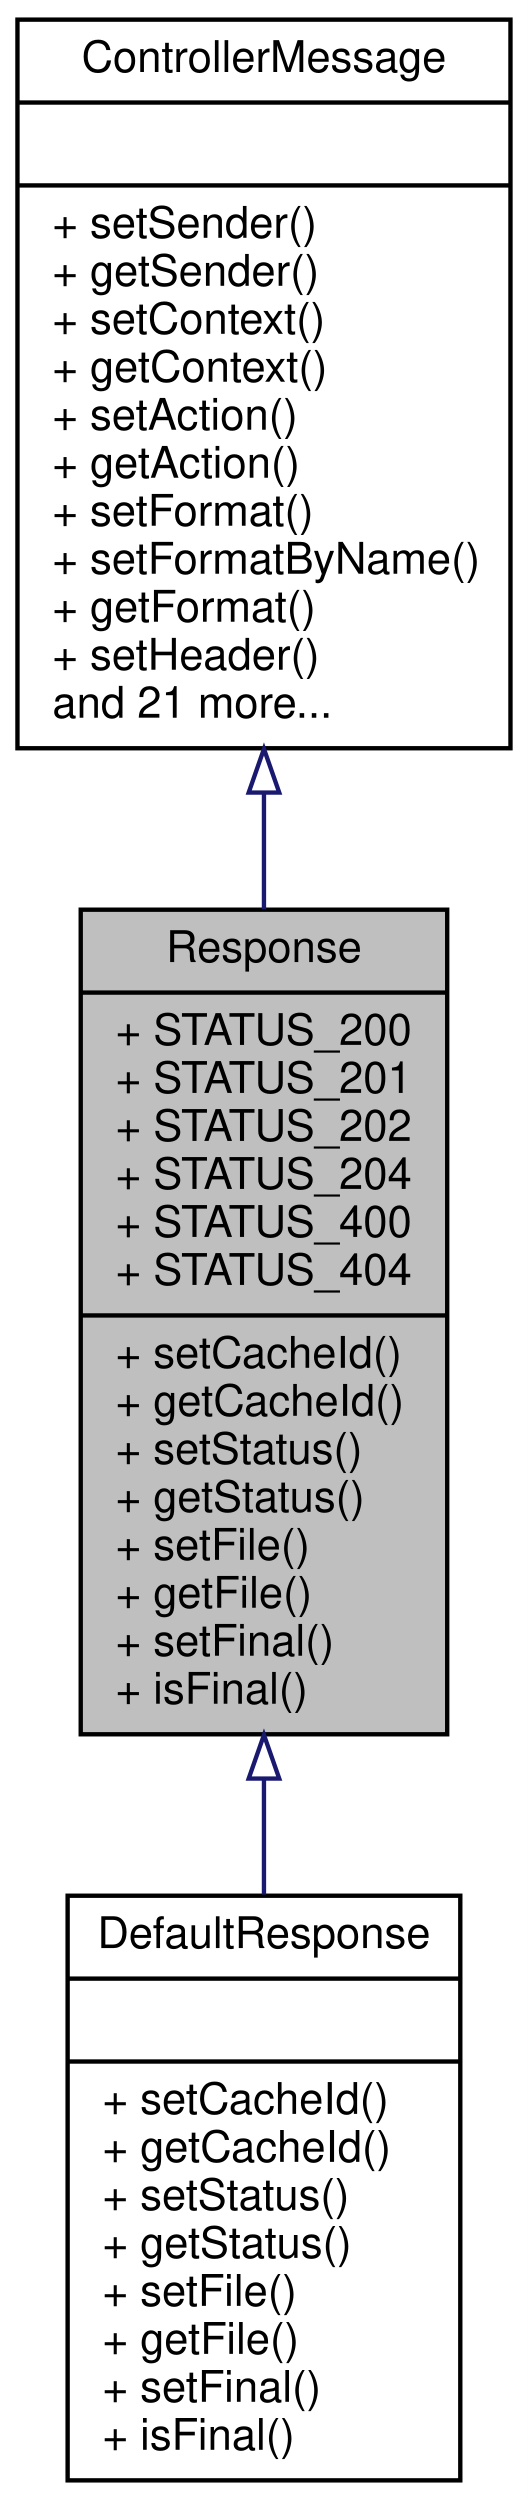
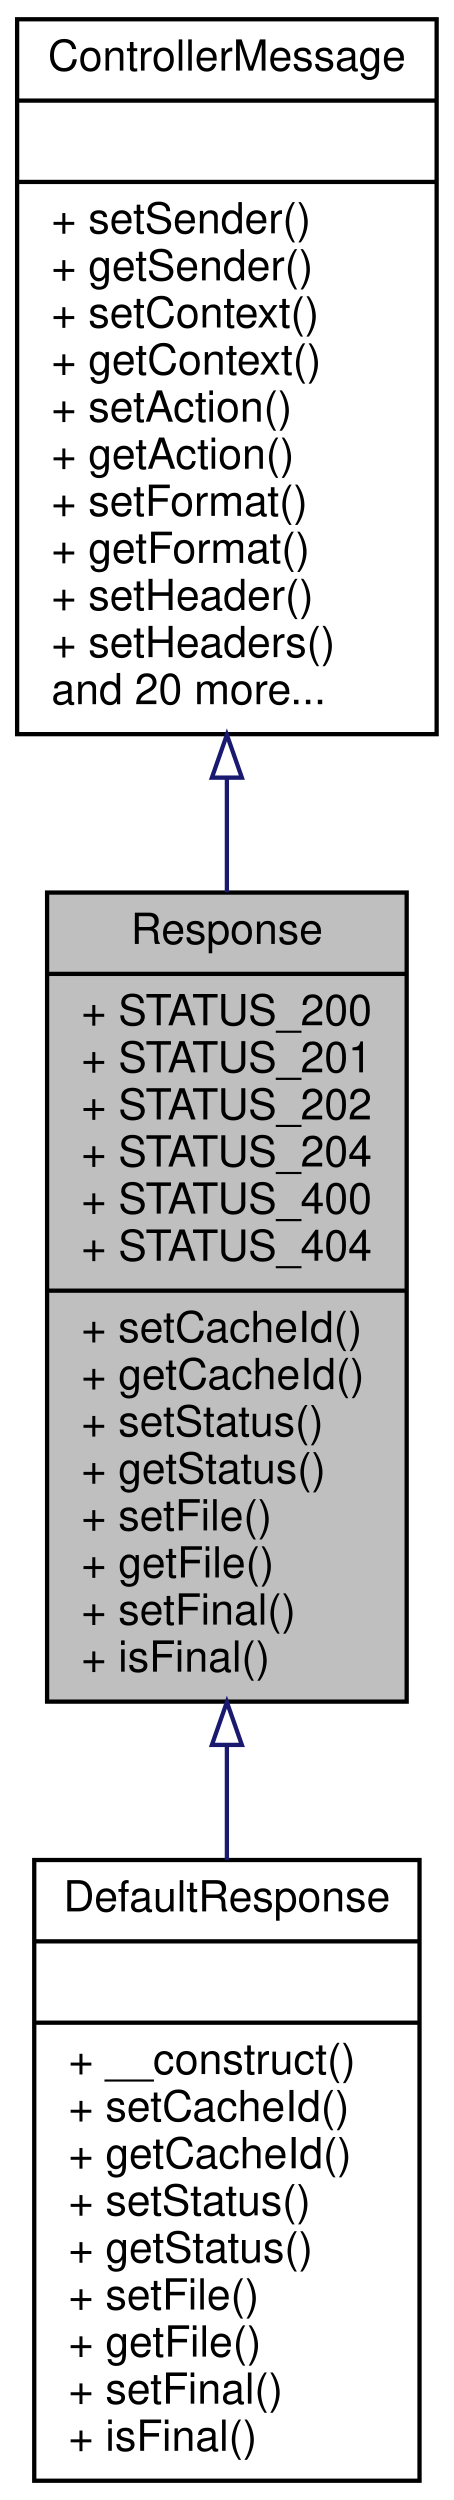
- <svg xmlns="http://www.w3.org/2000/svg" xmlns:xlink="http://www.w3.org/1999/xlink" width="121pt" height="573pt" viewBox="0.00 0.00 121.00 573.00">
-   <g id="graph0" class="graph" transform="scale(1 1) rotate(0) translate(4 569)">
-     <polygon fill="white" stroke="none" points="-4,4 -4,-569 117,-569 117,4 -4,4" />
+ <svg xmlns="http://www.w3.org/2000/svg" xmlns:xlink="http://www.w3.org/1999/xlink" width="106pt" height="584pt" viewBox="0.00 0.00 106.00 584.00">
+   <g id="graph0" class="graph" transform="scale(1 1) rotate(0) translate(4 580)">
+     <polygon fill="white" stroke="none" points="-4,4 -4,-580 102,-580 102,4 -4,4" />
    <g id="node1" class="node">
-       <polygon fill="#bfbfbf" stroke="black" points="14.5,-171.5 14.5,-360.5 98.5,-360.5 98.5,-171.5 14.5,-171.5" />
-       <text text-anchor="middle" x="56.5" y="-348.5" font-family="Helvetica,sans-Serif" font-size="10.00">Response</text>
-       <polyline fill="none" stroke="black" points="14.5,-341.5 98.5,-341.5 " />
-       <text text-anchor="start" x="22.5" y="-329.5" font-family="Helvetica,sans-Serif" font-size="10.00">+ STATUS_200</text>
-       <text text-anchor="start" x="22.5" y="-318.5" font-family="Helvetica,sans-Serif" font-size="10.00">+ STATUS_201</text>
-       <text text-anchor="start" x="22.5" y="-307.5" font-family="Helvetica,sans-Serif" font-size="10.00">+ STATUS_202</text>
-       <text text-anchor="start" x="22.5" y="-296.5" font-family="Helvetica,sans-Serif" font-size="10.00">+ STATUS_204</text>
-       <text text-anchor="start" x="22.5" y="-285.5" font-family="Helvetica,sans-Serif" font-size="10.00">+ STATUS_400</text>
-       <text text-anchor="start" x="22.5" y="-274.5" font-family="Helvetica,sans-Serif" font-size="10.00">+ STATUS_404</text>
-       <polyline fill="none" stroke="black" points="14.5,-267.5 98.5,-267.5 " />
-       <text text-anchor="start" x="22.5" y="-255.5" font-family="Helvetica,sans-Serif" font-size="10.00">+ setCacheId()</text>
-       <text text-anchor="start" x="22.5" y="-244.5" font-family="Helvetica,sans-Serif" font-size="10.00">+ getCacheId()</text>
-       <text text-anchor="start" x="22.5" y="-233.5" font-family="Helvetica,sans-Serif" font-size="10.00">+ setStatus()</text>
-       <text text-anchor="start" x="22.5" y="-222.5" font-family="Helvetica,sans-Serif" font-size="10.00">+ getStatus()</text>
-       <text text-anchor="start" x="22.5" y="-211.5" font-family="Helvetica,sans-Serif" font-size="10.00">+ setFile()</text>
-       <text text-anchor="start" x="22.5" y="-200.5" font-family="Helvetica,sans-Serif" font-size="10.00">+ getFile()</text>
-       <text text-anchor="start" x="22.5" y="-189.5" font-family="Helvetica,sans-Serif" font-size="10.00">+ setFinal()</text>
-       <text text-anchor="start" x="22.5" y="-178.5" font-family="Helvetica,sans-Serif" font-size="10.00">+ isFinal()</text>
+       <polygon fill="#bfbfbf" stroke="black" points="7,-182.5 7,-371.5 91,-371.5 91,-182.5 7,-182.5" />
+       <text text-anchor="middle" x="49" y="-359.5" font-family="Helvetica,sans-Serif" font-size="10.00">Response</text>
+       <polyline fill="none" stroke="black" points="7,-352.5 91,-352.5 " />
+       <text text-anchor="start" x="15" y="-340.5" font-family="Helvetica,sans-Serif" font-size="10.00">+ STATUS_200</text>
+       <text text-anchor="start" x="15" y="-329.5" font-family="Helvetica,sans-Serif" font-size="10.00">+ STATUS_201</text>
+       <text text-anchor="start" x="15" y="-318.5" font-family="Helvetica,sans-Serif" font-size="10.00">+ STATUS_202</text>
+       <text text-anchor="start" x="15" y="-307.5" font-family="Helvetica,sans-Serif" font-size="10.00">+ STATUS_204</text>
+       <text text-anchor="start" x="15" y="-296.5" font-family="Helvetica,sans-Serif" font-size="10.00">+ STATUS_400</text>
+       <text text-anchor="start" x="15" y="-285.5" font-family="Helvetica,sans-Serif" font-size="10.00">+ STATUS_404</text>
+       <polyline fill="none" stroke="black" points="7,-278.5 91,-278.5 " />
+       <text text-anchor="start" x="15" y="-266.5" font-family="Helvetica,sans-Serif" font-size="10.00">+ setCacheId()</text>
+       <text text-anchor="start" x="15" y="-255.5" font-family="Helvetica,sans-Serif" font-size="10.00">+ getCacheId()</text>
+       <text text-anchor="start" x="15" y="-244.5" font-family="Helvetica,sans-Serif" font-size="10.00">+ setStatus()</text>
+       <text text-anchor="start" x="15" y="-233.5" font-family="Helvetica,sans-Serif" font-size="10.00">+ getStatus()</text>
+       <text text-anchor="start" x="15" y="-222.5" font-family="Helvetica,sans-Serif" font-size="10.00">+ setFile()</text>
+       <text text-anchor="start" x="15" y="-211.5" font-family="Helvetica,sans-Serif" font-size="10.00">+ getFile()</text>
+       <text text-anchor="start" x="15" y="-200.5" font-family="Helvetica,sans-Serif" font-size="10.00">+ setFinal()</text>
+       <text text-anchor="start" x="15" y="-189.5" font-family="Helvetica,sans-Serif" font-size="10.00">+ isFinal()</text>
    </g>
    <g id="node3" class="node">
      <g id="a_node3">
        <a xlink:href="classwcmf_1_1lib_1_1presentation_1_1impl_1_1_default_response.html" target="_top" xlink:title="Default Response implementation. ">
-           <polygon fill="white" stroke="black" points="11.5,-0.5 11.5,-134.5 101.5,-134.5 101.5,-0.5 11.5,-0.5" />
-           <text text-anchor="middle" x="56.5" y="-122.5" font-family="Helvetica,sans-Serif" font-size="10.00">DefaultResponse</text>
-           <polyline fill="none" stroke="black" points="11.5,-115.5 101.5,-115.5 " />
-           <text text-anchor="middle" x="56.5" y="-103.5" font-family="Helvetica,sans-Serif" font-size="10.00"> </text>
-           <polyline fill="none" stroke="black" points="11.5,-96.5 101.5,-96.5 " />
-           <text text-anchor="start" x="19.5" y="-84.5" font-family="Helvetica,sans-Serif" font-size="10.00">+ setCacheId()</text>
-           <text text-anchor="start" x="19.5" y="-73.5" font-family="Helvetica,sans-Serif" font-size="10.00">+ getCacheId()</text>
-           <text text-anchor="start" x="19.5" y="-62.5" font-family="Helvetica,sans-Serif" font-size="10.00">+ setStatus()</text>
-           <text text-anchor="start" x="19.5" y="-51.5" font-family="Helvetica,sans-Serif" font-size="10.00">+ getStatus()</text>
-           <text text-anchor="start" x="19.5" y="-40.5" font-family="Helvetica,sans-Serif" font-size="10.00">+ setFile()</text>
-           <text text-anchor="start" x="19.5" y="-29.5" font-family="Helvetica,sans-Serif" font-size="10.00">+ getFile()</text>
-           <text text-anchor="start" x="19.5" y="-18.5" font-family="Helvetica,sans-Serif" font-size="10.00">+ setFinal()</text>
-           <text text-anchor="start" x="19.5" y="-7.5" font-family="Helvetica,sans-Serif" font-size="10.00">+ isFinal()</text>
+           <polygon fill="white" stroke="black" points="4,-0.5 4,-145.5 94,-145.5 94,-0.5 4,-0.5" />
+           <text text-anchor="middle" x="49" y="-133.5" font-family="Helvetica,sans-Serif" font-size="10.00">DefaultResponse</text>
+           <polyline fill="none" stroke="black" points="4,-126.5 94,-126.5 " />
+           <text text-anchor="middle" x="49" y="-114.5" font-family="Helvetica,sans-Serif" font-size="10.00"> </text>
+           <polyline fill="none" stroke="black" points="4,-107.5 94,-107.5 " />
+           <text text-anchor="start" x="12" y="-95.5" font-family="Helvetica,sans-Serif" font-size="10.00">+ __construct()</text>
+           <text text-anchor="start" x="12" y="-84.5" font-family="Helvetica,sans-Serif" font-size="10.00">+ setCacheId()</text>
+           <text text-anchor="start" x="12" y="-73.5" font-family="Helvetica,sans-Serif" font-size="10.00">+ getCacheId()</text>
+           <text text-anchor="start" x="12" y="-62.5" font-family="Helvetica,sans-Serif" font-size="10.00">+ setStatus()</text>
+           <text text-anchor="start" x="12" y="-51.5" font-family="Helvetica,sans-Serif" font-size="10.00">+ getStatus()</text>
+           <text text-anchor="start" x="12" y="-40.5" font-family="Helvetica,sans-Serif" font-size="10.00">+ setFile()</text>
+           <text text-anchor="start" x="12" y="-29.5" font-family="Helvetica,sans-Serif" font-size="10.00">+ getFile()</text>
+           <text text-anchor="start" x="12" y="-18.5" font-family="Helvetica,sans-Serif" font-size="10.00">+ setFinal()</text>
+           <text text-anchor="start" x="12" y="-7.5" font-family="Helvetica,sans-Serif" font-size="10.00">+ isFinal()</text>
        </a>
      </g>
    </g>
    <g id="edge2" class="edge">
-       <path fill="none" stroke="midnightblue" d="M56.5,-161.212C56.5,-152.239 56.5,-143.327 56.5,-134.778" />
-       <polygon fill="none" stroke="midnightblue" points="53,-161.354 56.5,-171.354 60,-161.354 53,-161.354" />
+       <path fill="none" stroke="midnightblue" d="M49,-172.215C49,-163.198 49,-154.211 49,-145.542" />
+       <polygon fill="none" stroke="midnightblue" points="45.5,-172.392 49,-182.392 52.5,-172.392 45.5,-172.392" />
    </g>
    <g id="node2" class="node">
      <g id="a_node2">
        <a xlink:href="interfacewcmf_1_1lib_1_1presentation_1_1_controller_message.html" target="_top" xlink:title="Messages are sent between Controllers and are used to transfer data between them. ...">
-           <polygon fill="white" stroke="black" points="0,-397.5 0,-564.5 113,-564.5 113,-397.5 0,-397.5" />
-           <text text-anchor="middle" x="56.5" y="-552.5" font-family="Helvetica,sans-Serif" font-size="10.00">ControllerMessage</text>
-           <polyline fill="none" stroke="black" points="0,-545.5 113,-545.5 " />
-           <text text-anchor="middle" x="56.5" y="-533.5" font-family="Helvetica,sans-Serif" font-size="10.00"> </text>
-           <polyline fill="none" stroke="black" points="0,-526.5 113,-526.5 " />
-           <text text-anchor="start" x="8" y="-514.5" font-family="Helvetica,sans-Serif" font-size="10.00">+ setSender()</text>
-           <text text-anchor="start" x="8" y="-503.5" font-family="Helvetica,sans-Serif" font-size="10.00">+ getSender()</text>
-           <text text-anchor="start" x="8" y="-492.5" font-family="Helvetica,sans-Serif" font-size="10.00">+ setContext()</text>
-           <text text-anchor="start" x="8" y="-481.5" font-family="Helvetica,sans-Serif" font-size="10.00">+ getContext()</text>
-           <text text-anchor="start" x="8" y="-470.5" font-family="Helvetica,sans-Serif" font-size="10.00">+ setAction()</text>
-           <text text-anchor="start" x="8" y="-459.5" font-family="Helvetica,sans-Serif" font-size="10.00">+ getAction()</text>
-           <text text-anchor="start" x="8" y="-448.5" font-family="Helvetica,sans-Serif" font-size="10.00">+ setFormat()</text>
-           <text text-anchor="start" x="8" y="-437.5" font-family="Helvetica,sans-Serif" font-size="10.00">+ setFormatByName()</text>
-           <text text-anchor="start" x="8" y="-426.5" font-family="Helvetica,sans-Serif" font-size="10.00">+ getFormat()</text>
-           <text text-anchor="start" x="8" y="-415.5" font-family="Helvetica,sans-Serif" font-size="10.00">+ setHeader()</text>
-           <text text-anchor="start" x="8" y="-404.5" font-family="Helvetica,sans-Serif" font-size="10.00">and 21 more...</text>
+           <polygon fill="white" stroke="black" points="0,-408.5 0,-575.5 98,-575.5 98,-408.5 0,-408.5" />
+           <text text-anchor="middle" x="49" y="-563.5" font-family="Helvetica,sans-Serif" font-size="10.00">ControllerMessage</text>
+           <polyline fill="none" stroke="black" points="0,-556.5 98,-556.5 " />
+           <text text-anchor="middle" x="49" y="-544.5" font-family="Helvetica,sans-Serif" font-size="10.00"> </text>
+           <polyline fill="none" stroke="black" points="0,-537.5 98,-537.5 " />
+           <text text-anchor="start" x="8" y="-525.5" font-family="Helvetica,sans-Serif" font-size="10.00">+ setSender()</text>
+           <text text-anchor="start" x="8" y="-514.5" font-family="Helvetica,sans-Serif" font-size="10.00">+ getSender()</text>
+           <text text-anchor="start" x="8" y="-503.5" font-family="Helvetica,sans-Serif" font-size="10.00">+ setContext()</text>
+           <text text-anchor="start" x="8" y="-492.5" font-family="Helvetica,sans-Serif" font-size="10.00">+ getContext()</text>
+           <text text-anchor="start" x="8" y="-481.5" font-family="Helvetica,sans-Serif" font-size="10.00">+ setAction()</text>
+           <text text-anchor="start" x="8" y="-470.5" font-family="Helvetica,sans-Serif" font-size="10.00">+ getAction()</text>
+           <text text-anchor="start" x="8" y="-459.5" font-family="Helvetica,sans-Serif" font-size="10.00">+ setFormat()</text>
+           <text text-anchor="start" x="8" y="-448.5" font-family="Helvetica,sans-Serif" font-size="10.00">+ getFormat()</text>
+           <text text-anchor="start" x="8" y="-437.5" font-family="Helvetica,sans-Serif" font-size="10.00">+ setHeader()</text>
+           <text text-anchor="start" x="8" y="-426.5" font-family="Helvetica,sans-Serif" font-size="10.00">+ setHeaders()</text>
+           <text text-anchor="start" x="8" y="-415.5" font-family="Helvetica,sans-Serif" font-size="10.00">and 20 more...</text>
        </a>
      </g>
    </g>
    <g id="edge1" class="edge">
-       <path fill="none" stroke="midnightblue" d="M56.5,-387.094C56.5,-378.301 56.5,-369.382 56.5,-360.583" />
-       <polygon fill="none" stroke="midnightblue" points="53,-387.344 56.5,-397.344 60,-387.344 53,-387.344" />
+       <path fill="none" stroke="midnightblue" d="M49,-398.094C49,-389.301 49,-380.382 49,-371.583" />
+       <polygon fill="none" stroke="midnightblue" points="45.5,-398.344 49,-408.344 52.5,-398.344 45.5,-398.344" />
    </g>
  </g>
</svg>
